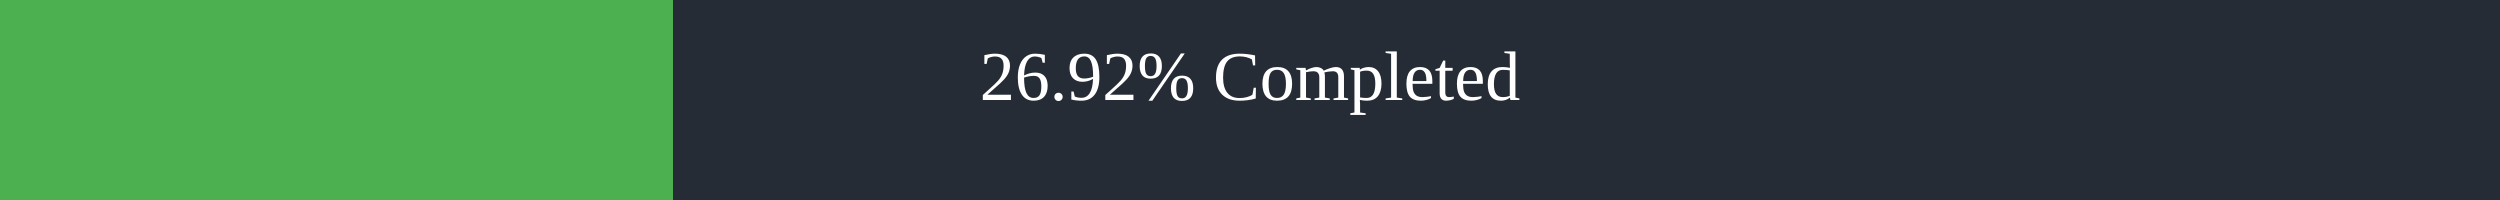
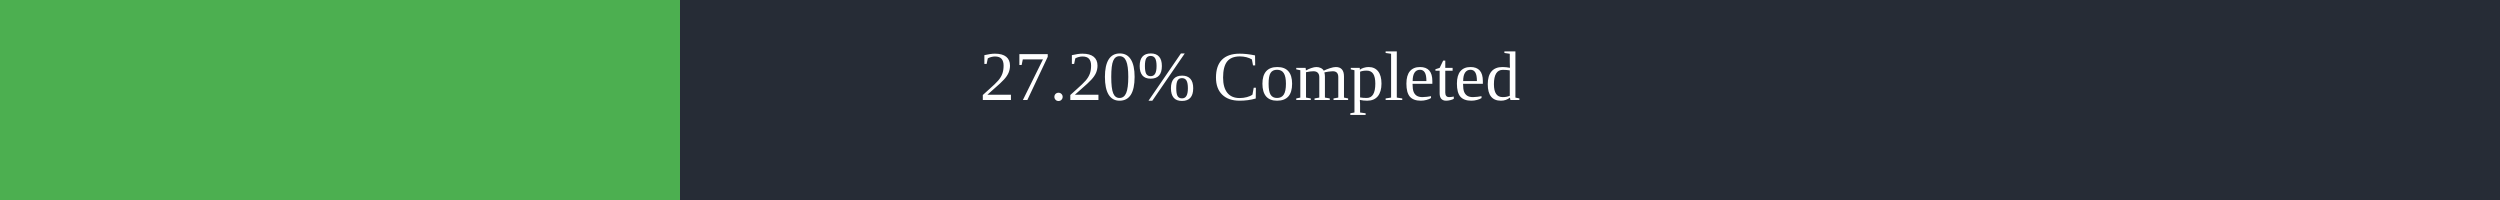
<svg xmlns="http://www.w3.org/2000/svg" width="500" height="40">
  <rect x="0" y="0" width="500" height="40" fill="#262C36" />
-   <rect x="0" y="0" width="134.6" height="40" fill="#4caf50" />
+   <rect x="0" y="0" width="136" height="40" fill="#4caf50" />
  <text x="250" y="20" text-anchor="middle" alignment-baseline="middle" font-size="14" fill="white">
-         26.92% Completed
+         27.20% Completed
      </text>
</svg>
